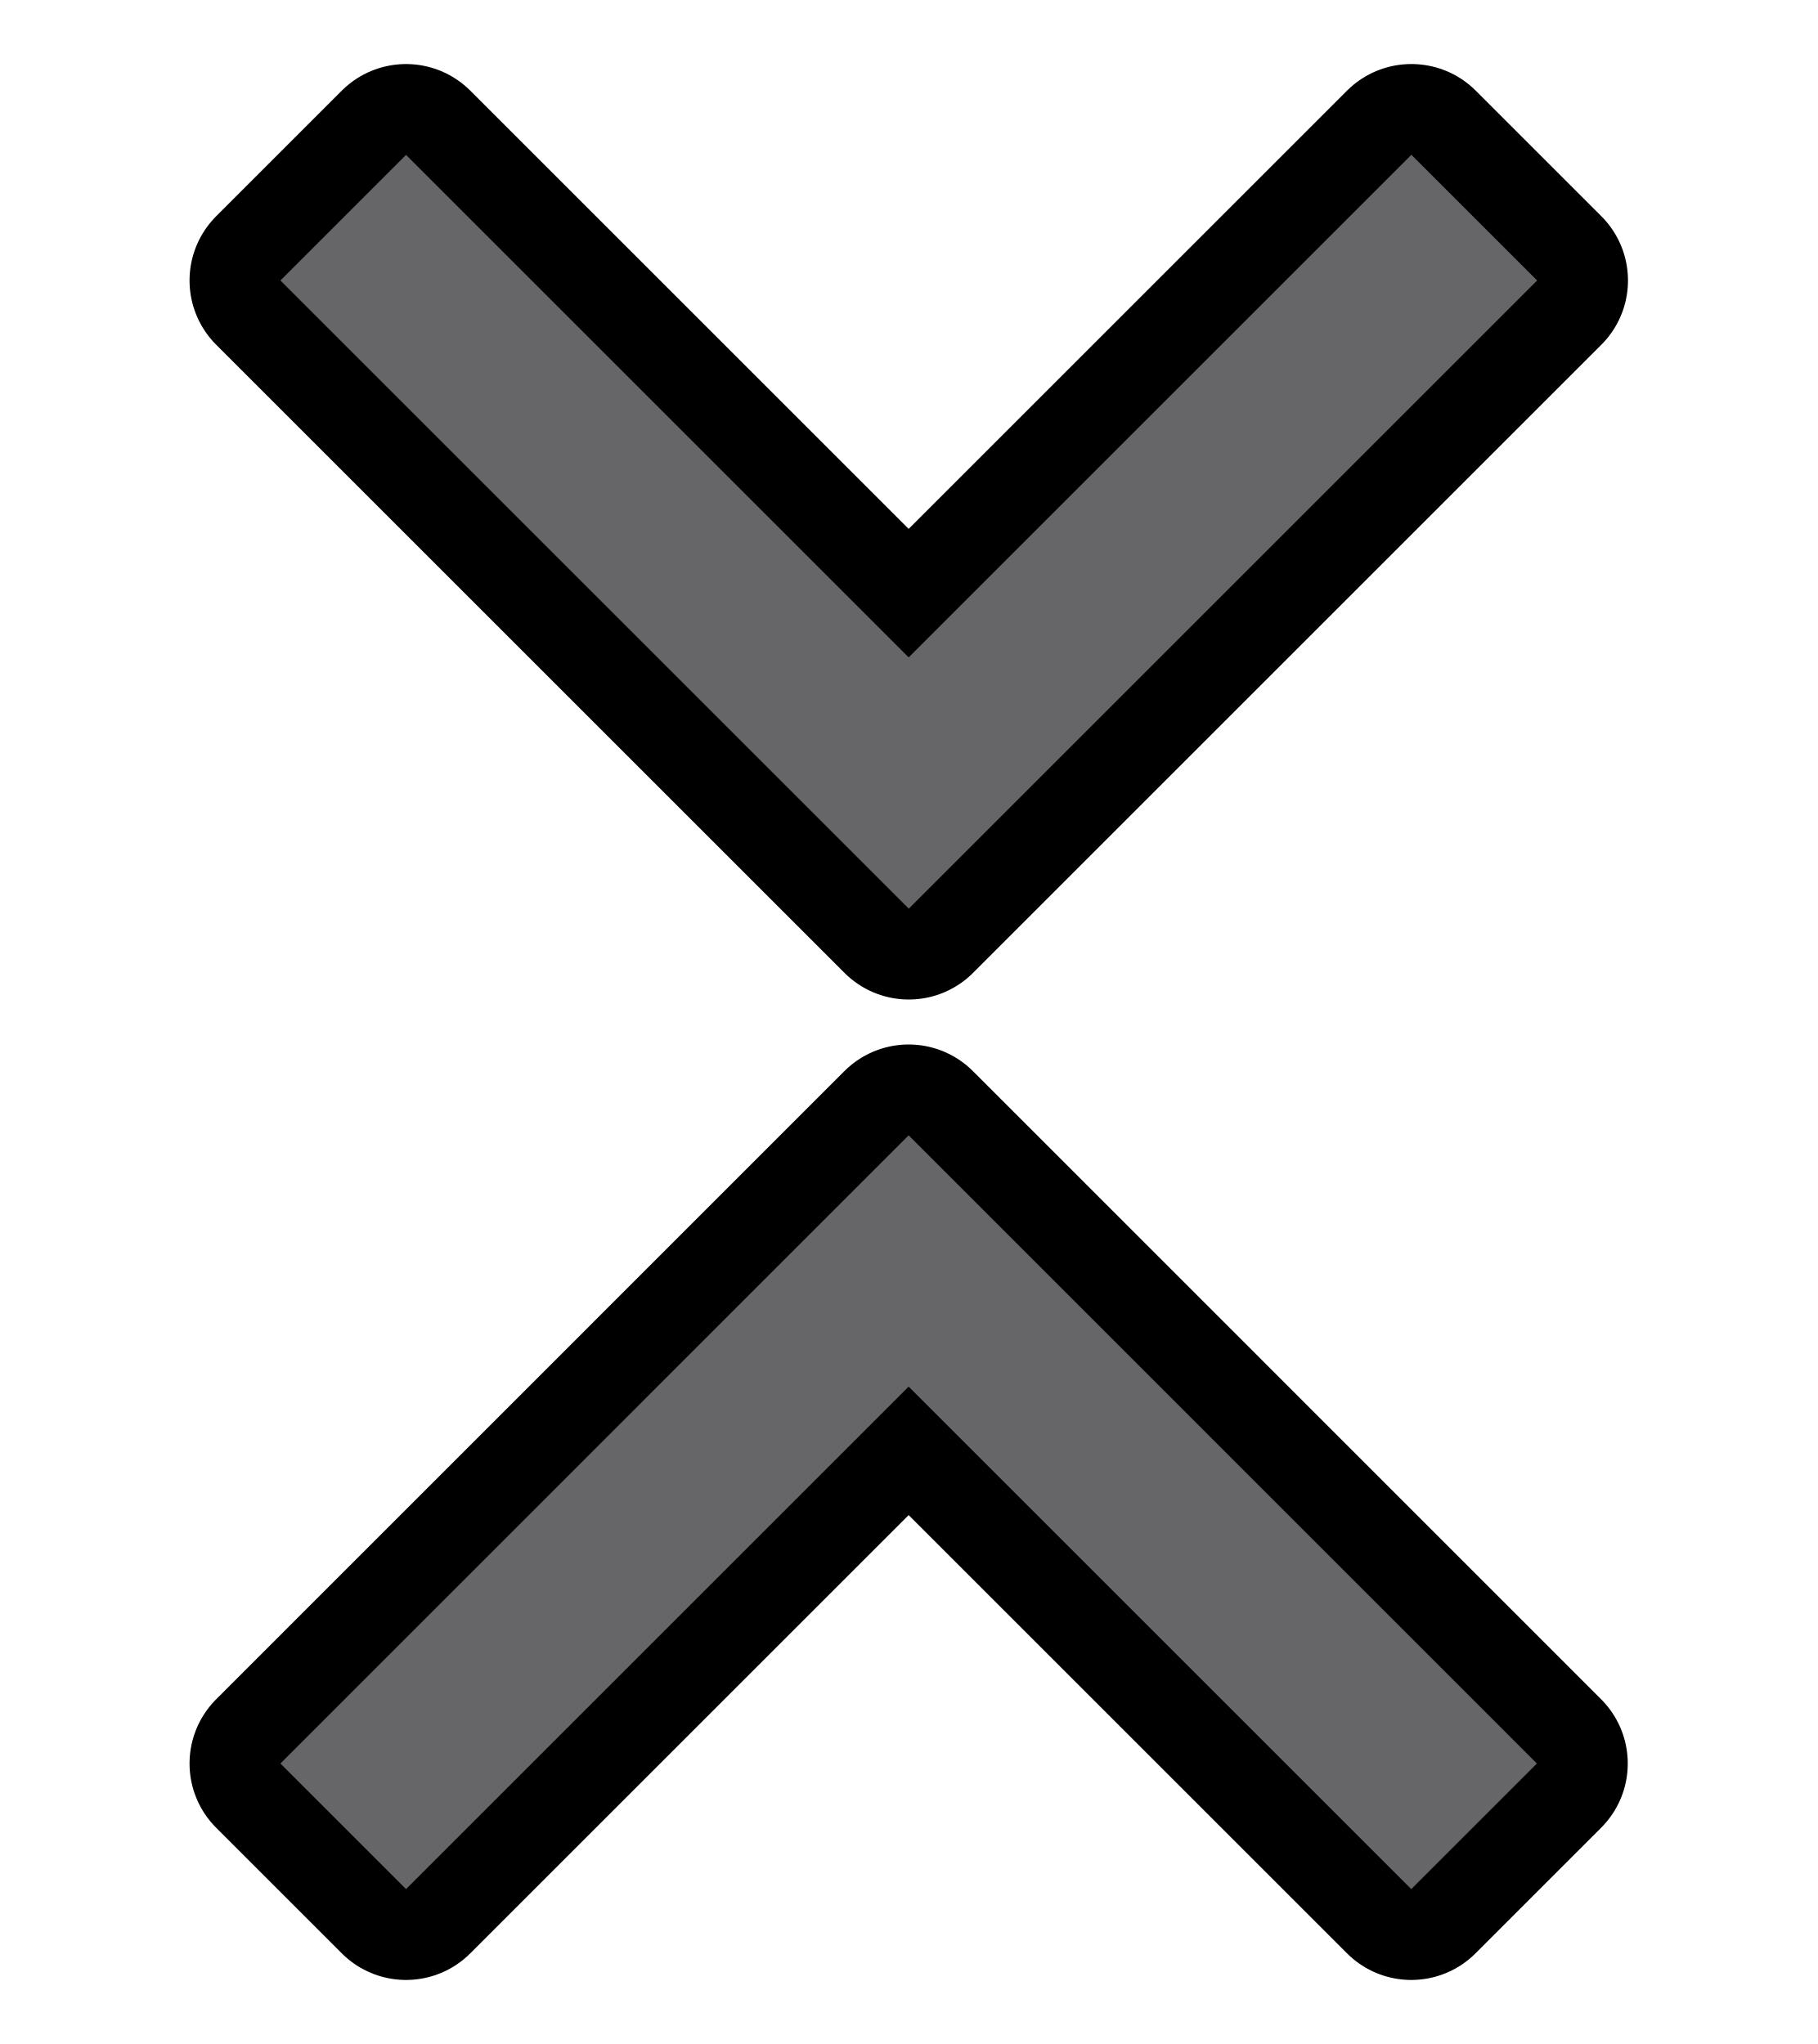
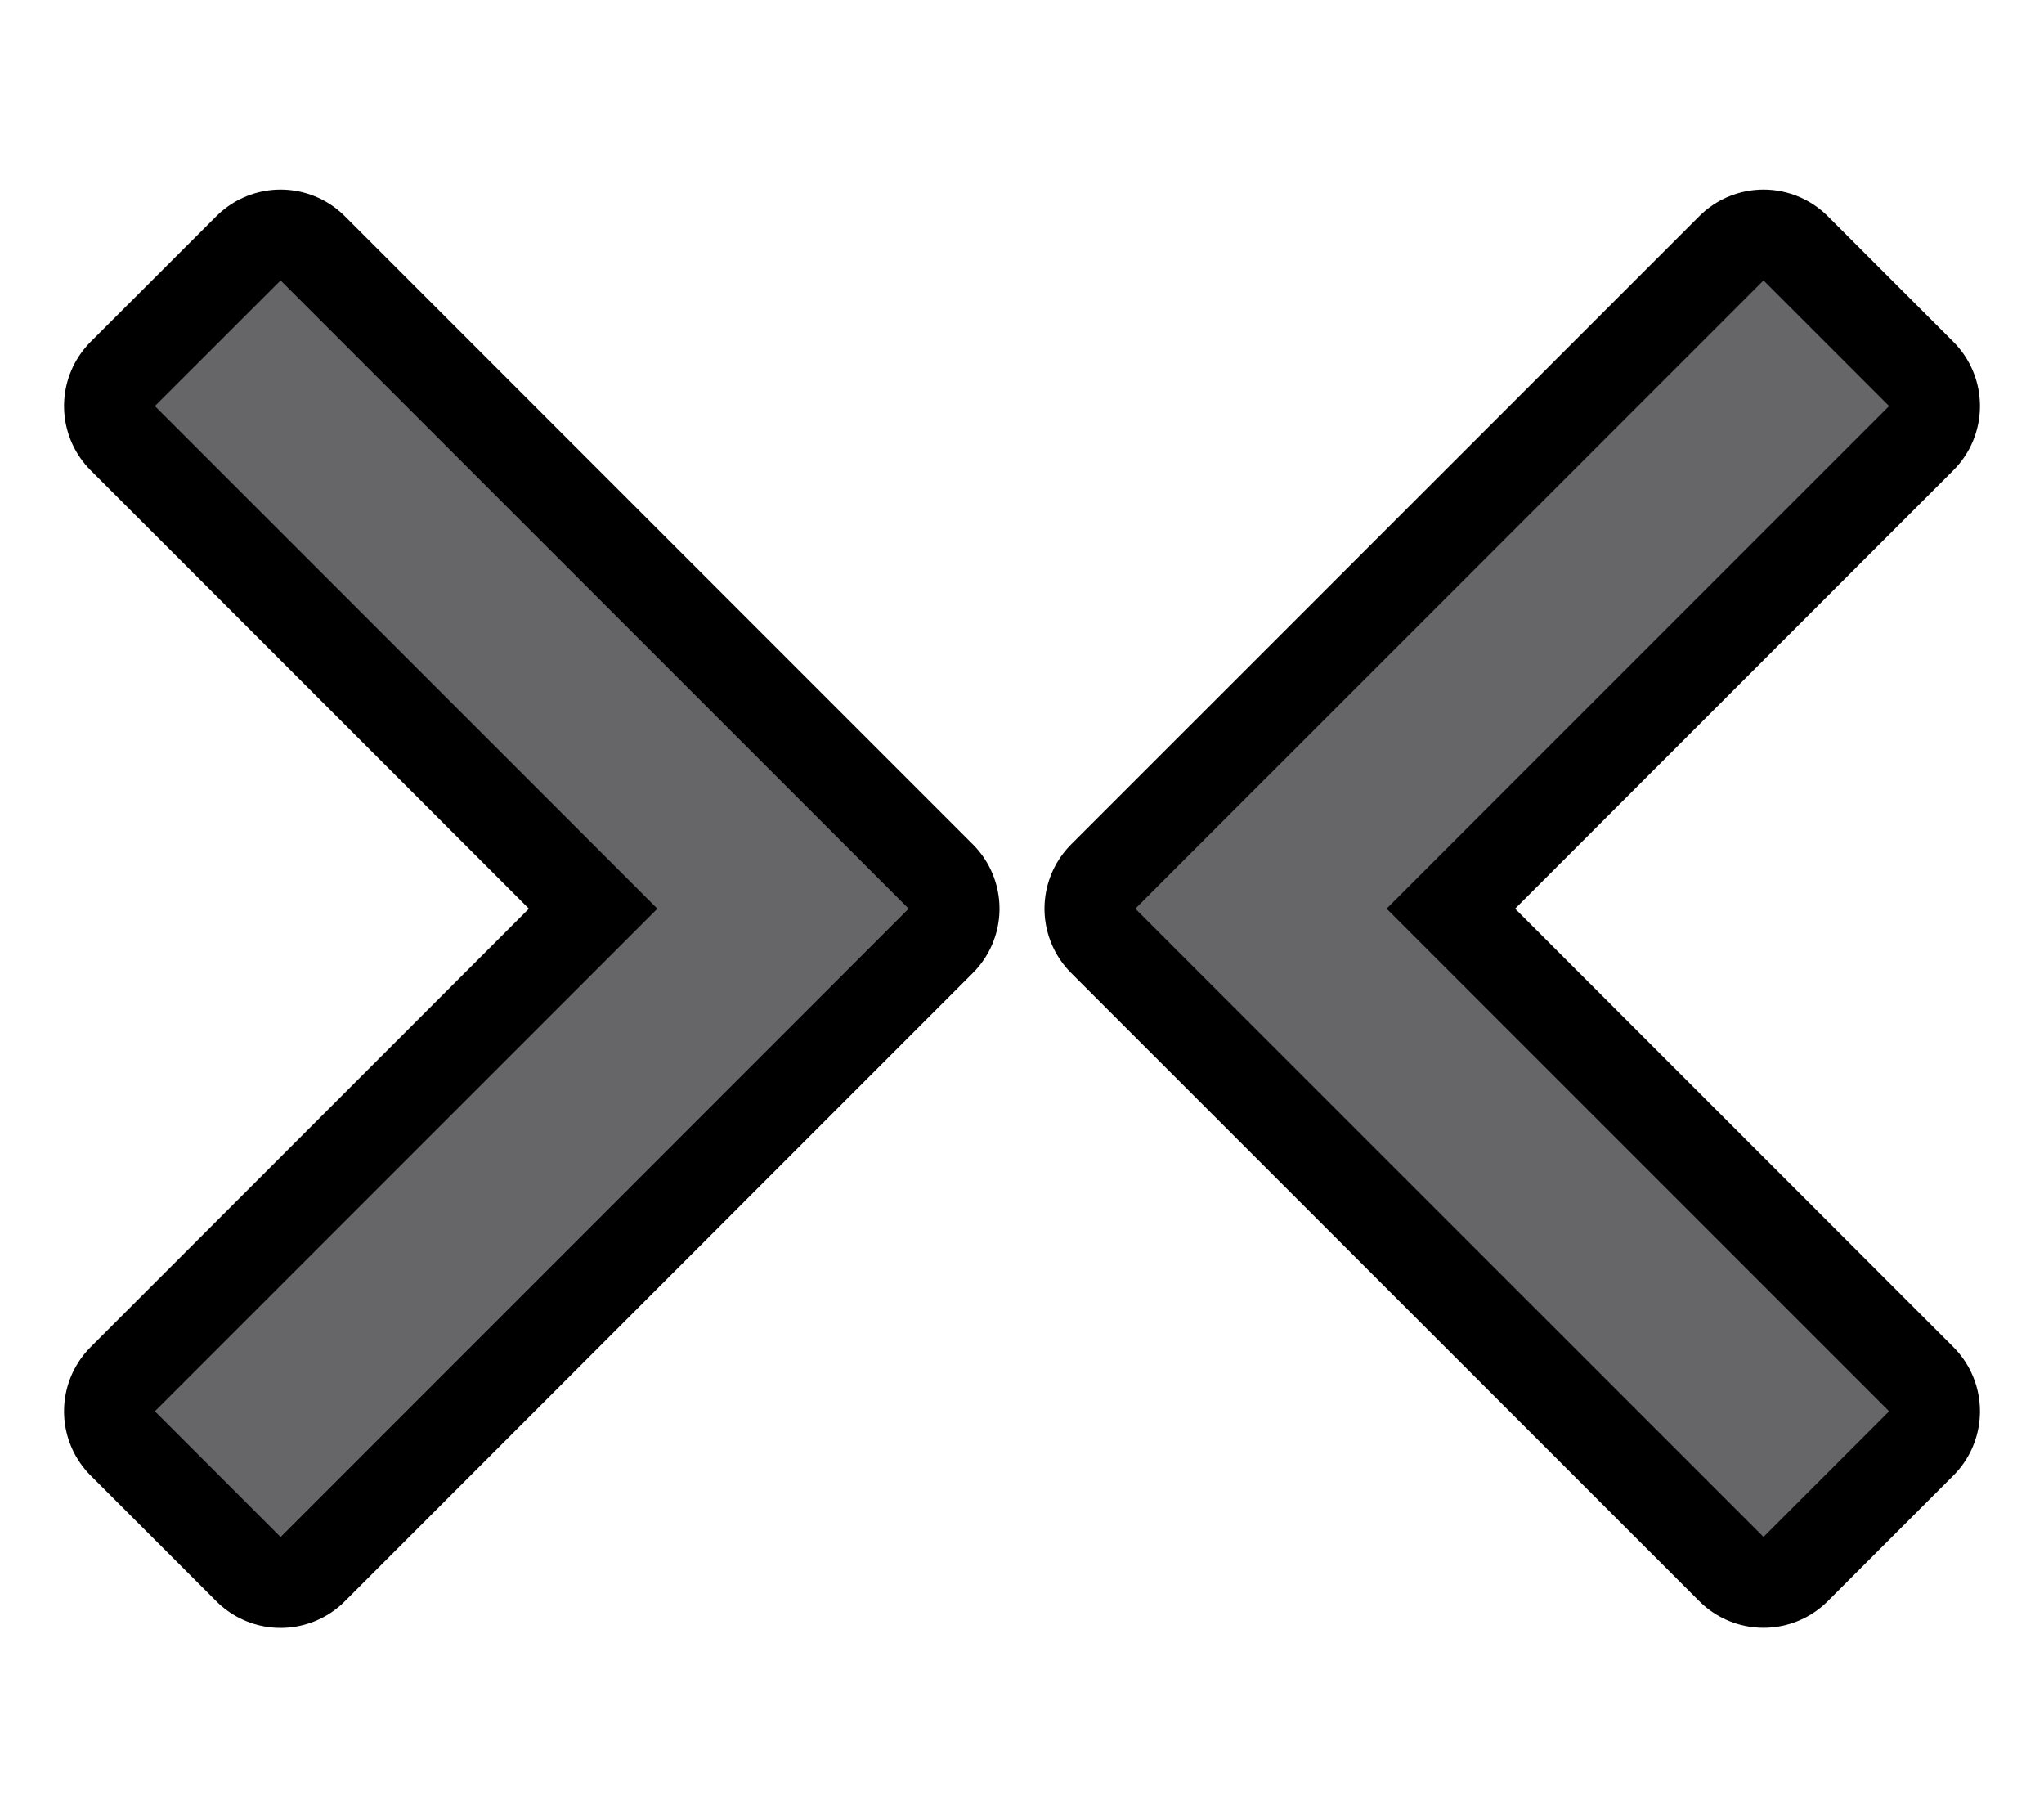
- <svg xmlns="http://www.w3.org/2000/svg" width="16" height="18" version="1.1">
-   <g transform="translate(.999705 -.00201898)" fill="none" stroke="#000001" stroke-linejoin="round" stroke-width="1.6">
-     <path d="m11.425 16.638-4.425-4.425-4.425 4.425-1.106-1.106 5.531-5.532 5.531 5.532z" />
-     <path d="m11.425 1.366-4.425 4.425-4.425-4.425-1.106 1.106 5.532 5.532 5.532-5.532-1.106-1.106z" />
-   </g>
-   <g transform="translate(.999705 -.00203568)" fill="#666668" stroke-width=".94">
-     <path d="m11.425 16.638-4.425-4.425-4.425 4.425-1.106-1.106 5.531-5.532 5.531 5.532z" />
-     <path d="m11.425 1.366-4.425 4.425-4.425-4.425-1.106 1.106 5.532 5.532 5.532-5.532-1.106-1.106z" />
+ <svg xmlns="http://www.w3.org/2000/svg" width="18" height="16" version="1.1" id="svg34">
+   <defs id="defs38" />
+   <g id="g46" transform="rotate(-90,7.99981,7.999795)">
+     <g transform="translate(0.999705,-0.00201898)" fill="none" stroke="#000001" stroke-linejoin="round" stroke-width="1.6" id="g26">
+       <path d="M 11.425,16.638 7,12.213 2.575,16.638 1.469,15.532 7,10 l 5.531,5.532 z" id="path22" />
+       <path d="M 11.425,1.366 7,5.791 2.575,1.366 1.468,2.473 7,8.004 12.531,2.473 11.425,1.366 Z" id="path24" />
+     </g>
+     <g transform="translate(0.999705,-0.00203568)" fill="#666668" stroke-width="0.94" id="g32">
+       <path d="M 11.425,16.638 7,12.213 2.575,16.638 1.469,15.532 7,10 l 5.531,5.532 z" id="path28" />
+       <path d="M 11.425,1.366 7,5.791 2.575,1.366 1.468,2.473 7,8.004 12.531,2.473 11.425,1.366 Z" id="path30" />
+     </g>
  </g>
</svg>
